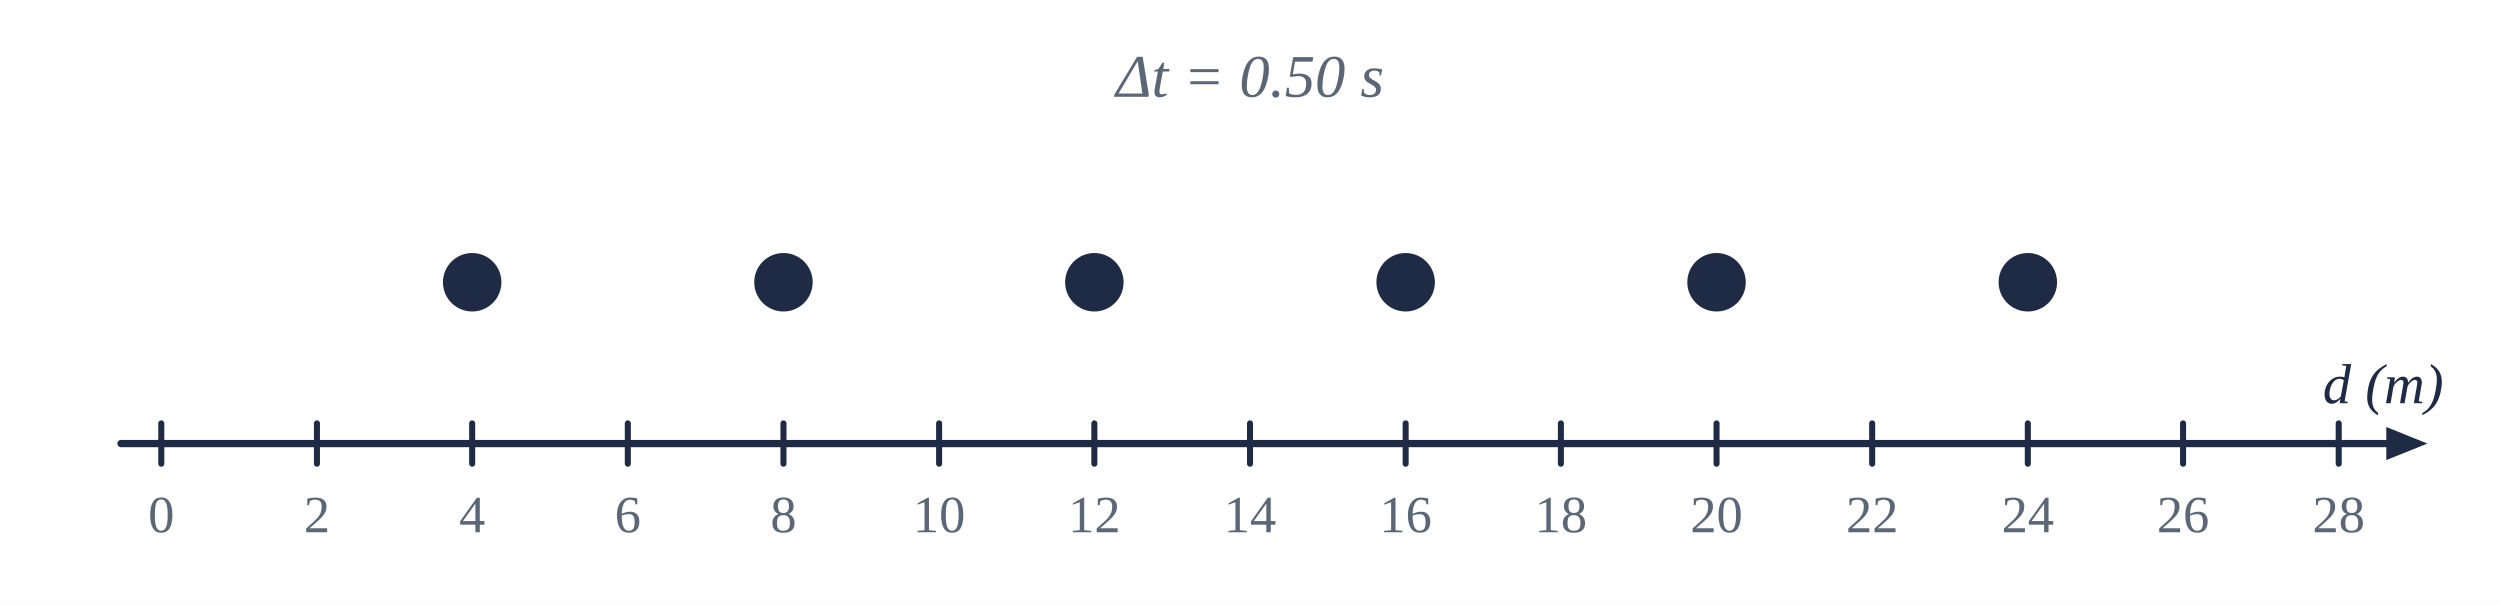
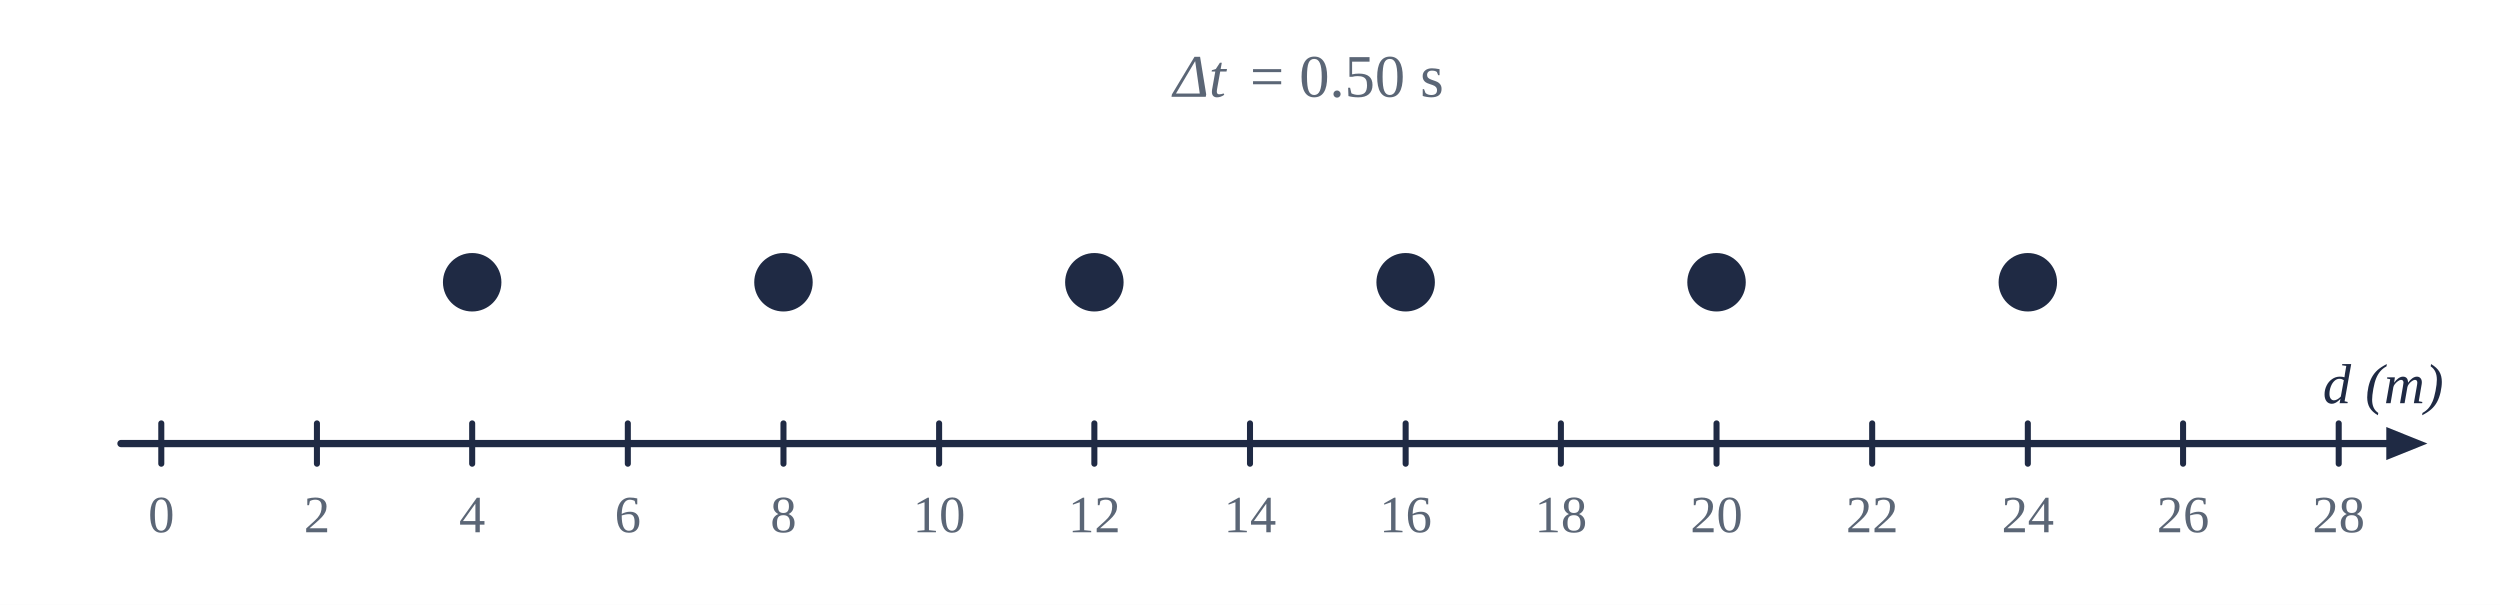
<svg xmlns="http://www.w3.org/2000/svg" viewBox="0 0 620 150" width="620" height="150">
  <rect width="620" height="150" fill="#fff" />
  <line x1="30.0" y1="110.0" x2="595.4" y2="110.0" stroke="#1f2a44" stroke-width="1.8" stroke-linecap="round" />
  <polygon points="602.0,110.0 591.8,114.1 591.8,105.9" fill="#1f2a44" />
  <text x="606.0" y="100.0" text-anchor="end" font-size="14" fill="#1f2a44" font-weight="normal" font-style="italic" font-family="'Times New Roman',Times,serif">d (m)</text>
  <line x1="40.0" y1="105.0" x2="40.0" y2="115.0" stroke="#1f2a44" stroke-width="1.5" stroke-linecap="round" />
  <text x="40.0" y="132.0" text-anchor="middle" font-size="13" fill="#5b6676" font-weight="normal" font-family="'Times New Roman',Times,serif">0</text>
  <line x1="78.6" y1="105.0" x2="78.6" y2="115.0" stroke="#1f2a44" stroke-width="1.5" stroke-linecap="round" />
  <text x="78.6" y="132.0" text-anchor="middle" font-size="13" fill="#5b6676" font-weight="normal" font-family="'Times New Roman',Times,serif">2</text>
  <line x1="117.1" y1="105.0" x2="117.1" y2="115.0" stroke="#1f2a44" stroke-width="1.5" stroke-linecap="round" />
  <text x="117.1" y="132.0" text-anchor="middle" font-size="13" fill="#5b6676" font-weight="normal" font-family="'Times New Roman',Times,serif">4</text>
  <line x1="155.7" y1="105.0" x2="155.7" y2="115.0" stroke="#1f2a44" stroke-width="1.5" stroke-linecap="round" />
  <text x="155.7" y="132.0" text-anchor="middle" font-size="13" fill="#5b6676" font-weight="normal" font-family="'Times New Roman',Times,serif">6</text>
  <line x1="194.3" y1="105.0" x2="194.3" y2="115.0" stroke="#1f2a44" stroke-width="1.5" stroke-linecap="round" />
  <text x="194.3" y="132.0" text-anchor="middle" font-size="13" fill="#5b6676" font-weight="normal" font-family="'Times New Roman',Times,serif">8</text>
  <line x1="232.9" y1="105.0" x2="232.9" y2="115.0" stroke="#1f2a44" stroke-width="1.5" stroke-linecap="round" />
  <text x="232.9" y="132.0" text-anchor="middle" font-size="13" fill="#5b6676" font-weight="normal" font-family="'Times New Roman',Times,serif">10</text>
  <line x1="271.4" y1="105.0" x2="271.4" y2="115.0" stroke="#1f2a44" stroke-width="1.5" stroke-linecap="round" />
  <text x="271.4" y="132.0" text-anchor="middle" font-size="13" fill="#5b6676" font-weight="normal" font-family="'Times New Roman',Times,serif">12</text>
  <line x1="310.0" y1="105.0" x2="310.0" y2="115.0" stroke="#1f2a44" stroke-width="1.5" stroke-linecap="round" />
  <text x="310.0" y="132.0" text-anchor="middle" font-size="13" fill="#5b6676" font-weight="normal" font-family="'Times New Roman',Times,serif">14</text>
  <line x1="348.6" y1="105.0" x2="348.6" y2="115.0" stroke="#1f2a44" stroke-width="1.5" stroke-linecap="round" />
  <text x="348.6" y="132.0" text-anchor="middle" font-size="13" fill="#5b6676" font-weight="normal" font-family="'Times New Roman',Times,serif">16</text>
  <line x1="387.1" y1="105.0" x2="387.1" y2="115.0" stroke="#1f2a44" stroke-width="1.5" stroke-linecap="round" />
  <text x="387.1" y="132.0" text-anchor="middle" font-size="13" fill="#5b6676" font-weight="normal" font-family="'Times New Roman',Times,serif">18</text>
  <line x1="425.7" y1="105.0" x2="425.7" y2="115.0" stroke="#1f2a44" stroke-width="1.5" stroke-linecap="round" />
  <text x="425.7" y="132.0" text-anchor="middle" font-size="13" fill="#5b6676" font-weight="normal" font-family="'Times New Roman',Times,serif">20</text>
  <line x1="464.3" y1="105.0" x2="464.3" y2="115.0" stroke="#1f2a44" stroke-width="1.5" stroke-linecap="round" />
  <text x="464.3" y="132.0" text-anchor="middle" font-size="13" fill="#5b6676" font-weight="normal" font-family="'Times New Roman',Times,serif">22</text>
  <line x1="502.9" y1="105.0" x2="502.9" y2="115.0" stroke="#1f2a44" stroke-width="1.5" stroke-linecap="round" />
  <text x="502.9" y="132.0" text-anchor="middle" font-size="13" fill="#5b6676" font-weight="normal" font-family="'Times New Roman',Times,serif">24</text>
  <line x1="541.4" y1="105.0" x2="541.4" y2="115.0" stroke="#1f2a44" stroke-width="1.5" stroke-linecap="round" />
  <text x="541.4" y="132.0" text-anchor="middle" font-size="13" fill="#5b6676" font-weight="normal" font-family="'Times New Roman',Times,serif">26</text>
  <line x1="580.0" y1="105.0" x2="580.0" y2="115.0" stroke="#1f2a44" stroke-width="1.5" stroke-linecap="round" />
  <text x="580.0" y="132.0" text-anchor="middle" font-size="13" fill="#5b6676" font-weight="normal" font-family="'Times New Roman',Times,serif">28</text>
  <circle cx="502.9" cy="70.0" r="6.5" fill="#1f2a44" stroke="#1f2a44" stroke-width="1.5" />
  <circle cx="425.7" cy="70.0" r="6.5" fill="#1f2a44" stroke="#1f2a44" stroke-width="1.5" />
  <circle cx="348.6" cy="70.0" r="6.5" fill="#1f2a44" stroke="#1f2a44" stroke-width="1.5" />
  <circle cx="271.4" cy="70.0" r="6.5" fill="#1f2a44" stroke="#1f2a44" stroke-width="1.5" />
  <circle cx="194.3" cy="70.0" r="6.5" fill="#1f2a44" stroke="#1f2a44" stroke-width="1.5" />
  <circle cx="117.1" cy="70.0" r="6.5" fill="#1f2a44" stroke="#1f2a44" stroke-width="1.5" />
-   <text x="310.0" y="24.0" text-anchor="middle" font-size="15" fill="#5b6676" font-weight="normal" font-style="italic" font-family="'Times New Roman',Times,serif">Δt = 0.50 s</text>
+   <text x="304.0" y="24.0" text-anchor="end" font-size="15" fill="#5b6676" font-weight="normal" font-style="italic" font-family="'Times New Roman',Times,serif">Δt</text>
+   <text x="310.0" y="24.0" text-anchor="start" font-size="15" fill="#5b6676" font-weight="normal" font-family="'Times New Roman',Times,serif">= 0.50 s</text>
</svg>
